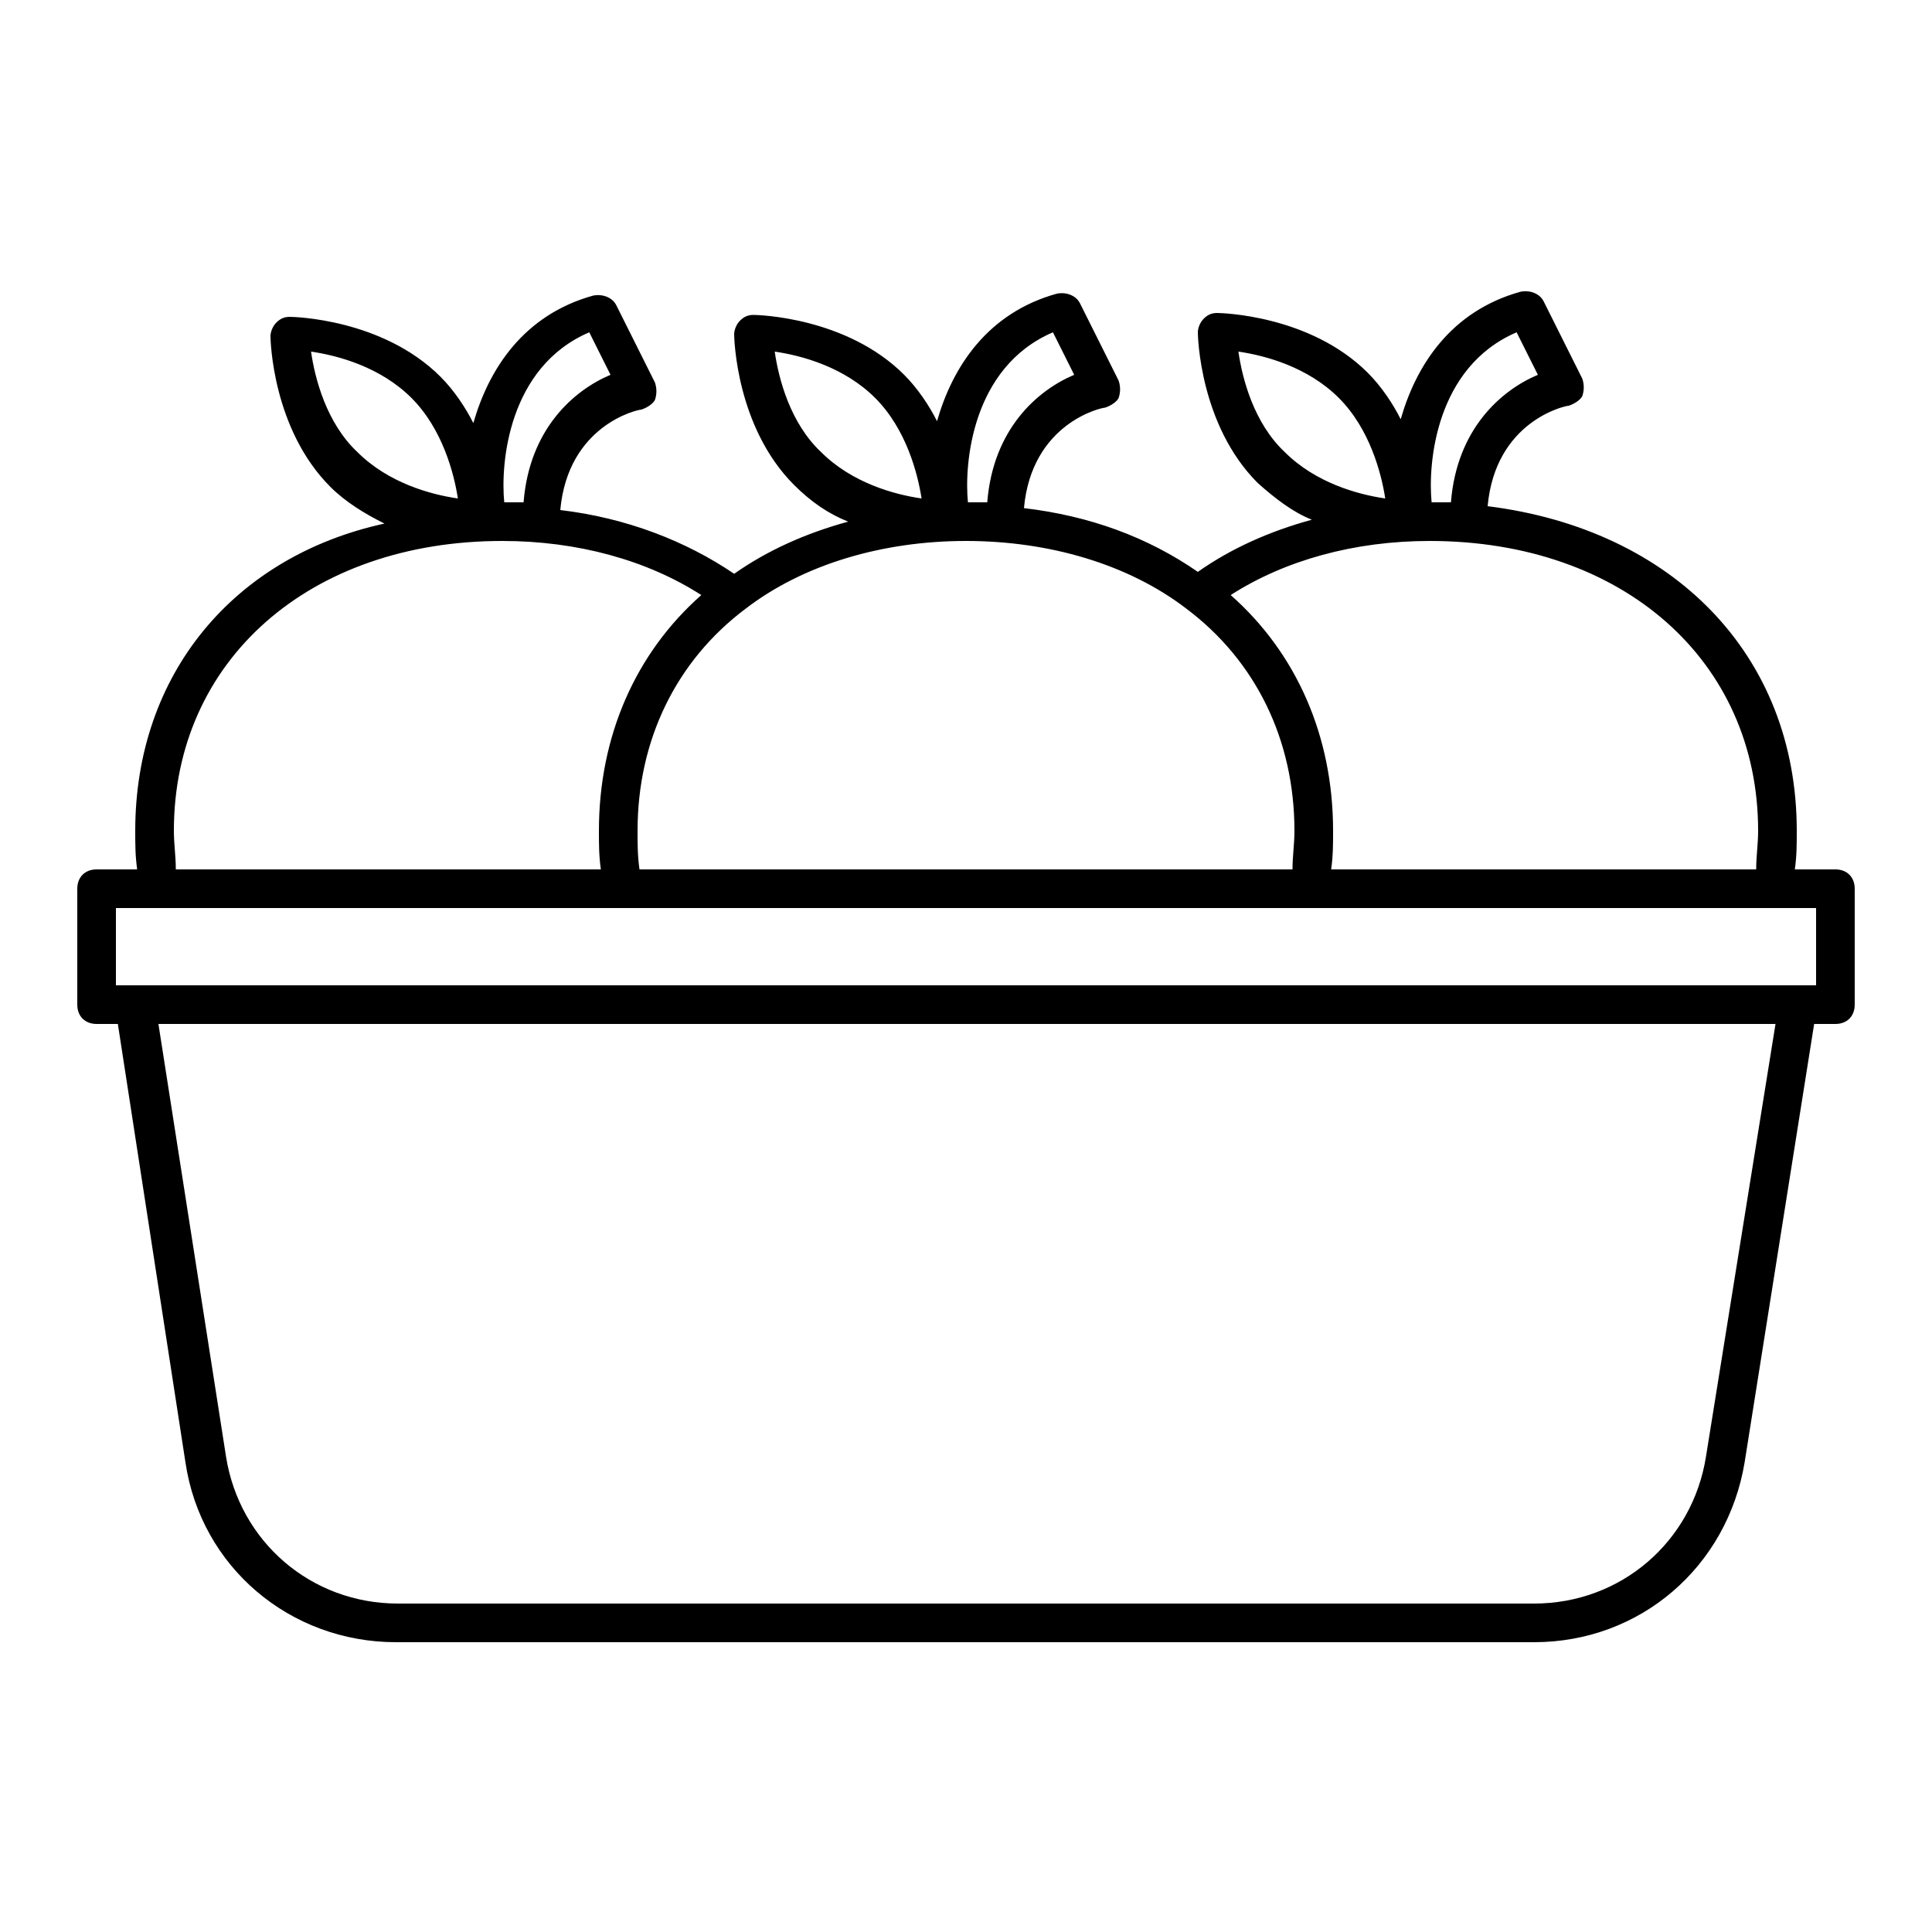
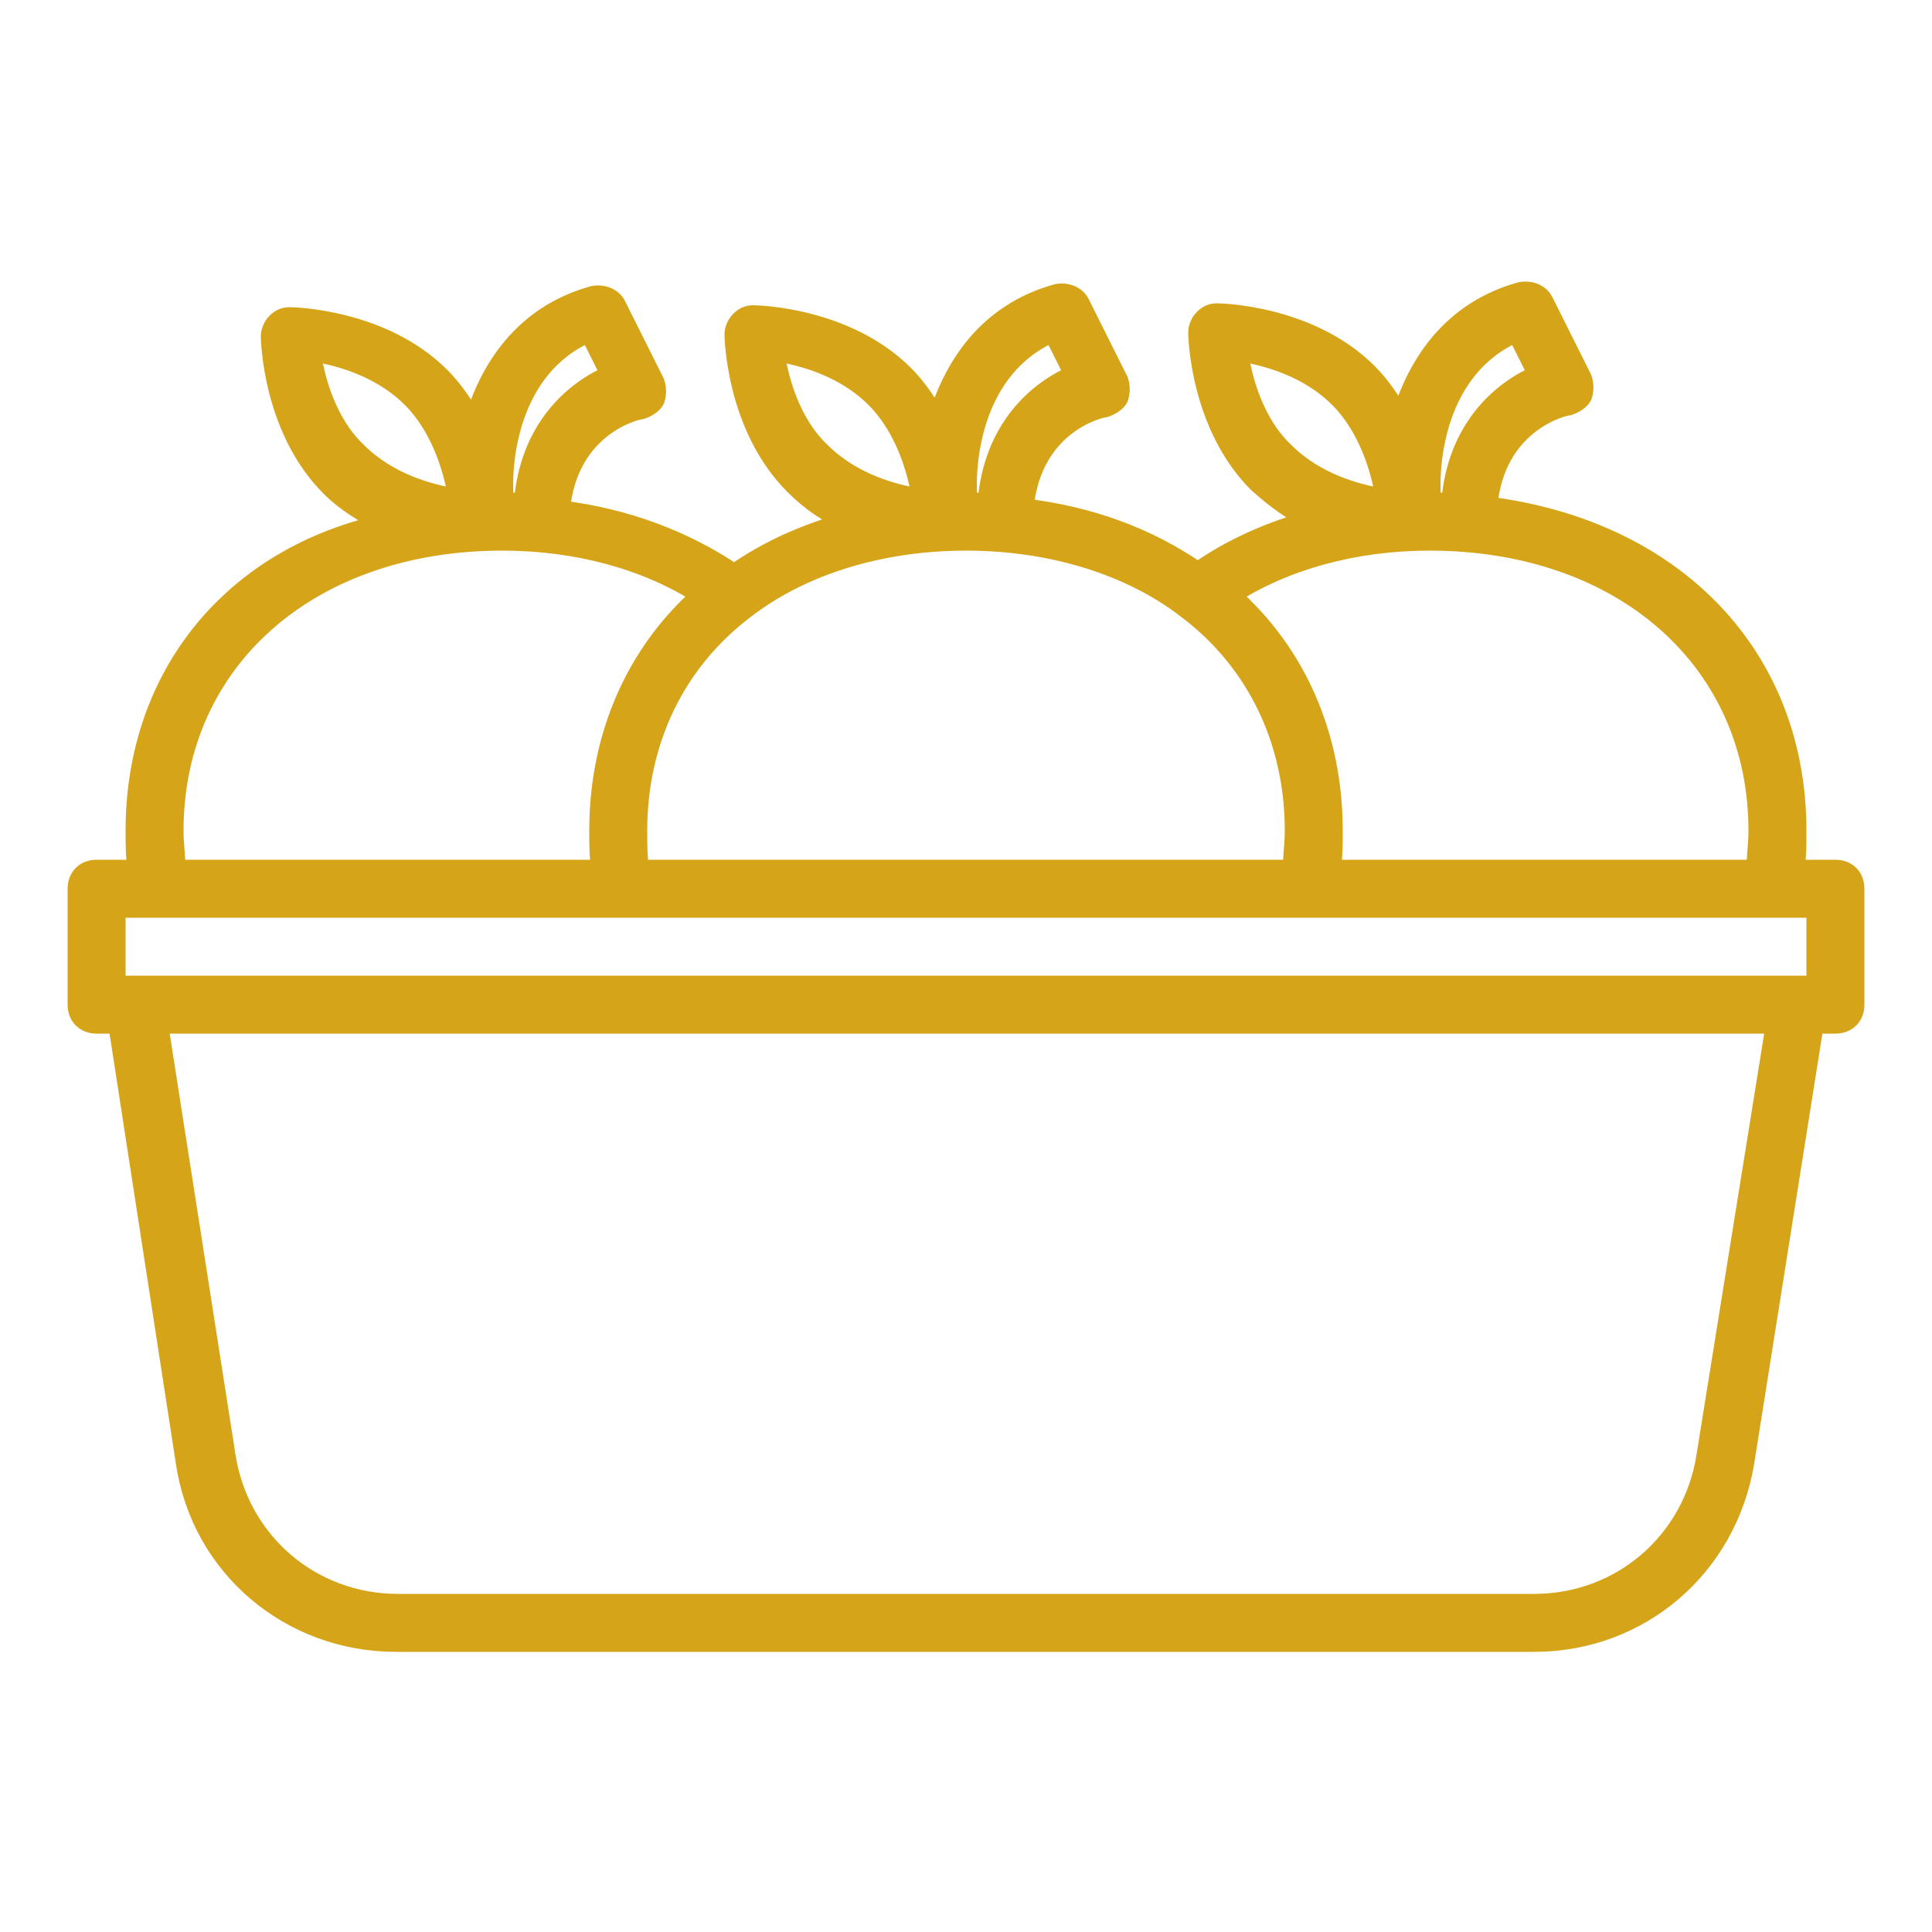
- <svg xmlns="http://www.w3.org/2000/svg" fill="#000000" width="800px" height="800px" viewBox="0 0 100 100" version="1.1" xml:space="preserve">
+ <svg xmlns="http://www.w3.org/2000/svg" fill="#d6a419" stroke="#d6a419" width="800px" height="800px" viewBox="0 0 100 100" version="1.1" xml:space="preserve">
  <g id="store" />
  <g id="groceries" />
  <g id="fruits">
    <path d="M95,45h-2.1c0.1-0.7,0.1-1.3,0.1-2c0-9.1-6.4-15.6-16-16.8c0.4-4.4,4-5.2,4.2-5.2c0.3-0.1,0.6-0.3,0.7-0.5   c0.1-0.3,0.1-0.6,0-0.9l-2-4c-0.2-0.4-0.7-0.6-1.2-0.5c-3.6,1-5.4,3.8-6.2,6.6c-0.4-0.8-1-1.7-1.7-2.4c-3-3-7.6-3.1-7.8-3.1   c-0.3,0-0.5,0.1-0.7,0.3c-0.2,0.2-0.3,0.5-0.3,0.7c0,0.2,0.1,4.8,3.1,7.8c0.9,0.8,1.8,1.5,2.8,1.9c-2.2,0.6-4.2,1.5-5.9,2.7   c-2.6-1.8-5.6-2.9-9-3.3c0.4-4.4,4-5.2,4.2-5.2c0.3-0.1,0.6-0.3,0.7-0.5c0.1-0.3,0.1-0.6,0-0.9l-2-4c-0.2-0.4-0.7-0.6-1.2-0.5   c-3.6,1-5.4,3.8-6.2,6.6c-0.4-0.8-1-1.7-1.7-2.4c-3-3-7.6-3.1-7.8-3.1c-0.3,0-0.5,0.1-0.7,0.3c-0.2,0.2-0.3,0.5-0.3,0.7   c0,0.2,0.1,4.8,3.1,7.8c0.9,0.9,1.8,1.5,2.8,1.9c-2.2,0.6-4.2,1.5-5.9,2.7c-2.5-1.7-5.6-2.9-9-3.3c0.4-4.4,4-5.2,4.2-5.2   c0.3-0.1,0.6-0.3,0.7-0.5c0.1-0.3,0.1-0.6,0-0.9l-2-4c-0.2-0.4-0.7-0.6-1.2-0.5c-3.6,1-5.4,3.8-6.2,6.6c-0.4-0.8-1-1.7-1.7-2.4   c-3-3-7.6-3.1-7.8-3.1c-0.3,0-0.5,0.1-0.7,0.3c-0.2,0.2-0.3,0.5-0.3,0.7c0,0.2,0.1,4.8,3.1,7.8c0.8,0.8,1.8,1.4,2.8,1.9   C12.1,28.8,7,34.9,7,43c0,0.7,0,1.3,0.1,2H5c-0.6,0-1,0.4-1,1v6c0,0.6,0.4,1,1,1h1.1l3.5,22.7c0.8,5.4,5.4,9.3,10.9,9.3h58.9   c5.5,0,10-3.9,10.9-9.3L93.9,53H95c0.6,0,1-0.4,1-1v-6C96,45.4,95.6,45,95,45z M91,43c0,0.7-0.1,1.3-0.1,2h-22   c0.1-0.7,0.1-1.3,0.1-2c0-4.9-1.9-9.2-5.3-12.2C66.5,29,70.1,28,74,28C84,28,91,34.2,91,43z M33.1,45c-0.1-0.7-0.1-1.3-0.1-2   c0-4.7,2-8.8,5.6-11.5c3-2.3,7.1-3.5,11.4-3.5s8.4,1.2,11.4,3.5C65,34.2,67,38.3,67,43c0,0.7-0.1,1.3-0.1,2H33.1z M78.5,17.2   l1.1,2.2c-1.9,0.8-4.2,2.8-4.5,6.6c-0.3,0-0.7,0-1,0c0,0,0,0,0,0C73.9,24,74.3,19,78.5,17.2z M64.1,18.2c1.4,0.2,3.6,0.8,5.2,2.4   c1.6,1.6,2.2,3.9,2.4,5.2c-1.4-0.2-3.6-0.8-5.2-2.4C64.9,21.9,64.3,19.6,64.1,18.2z M54.5,17.2l1.1,2.2c-1.9,0.8-4.2,2.8-4.5,6.6   c-0.3,0-0.7,0-1,0c0,0,0,0,0,0C49.9,24,50.3,19,54.5,17.2z M40.1,18.2c1.4,0.2,3.6,0.8,5.2,2.4c1.6,1.6,2.2,3.9,2.4,5.2   c-1.4-0.2-3.6-0.8-5.2-2.4C40.9,21.9,40.3,19.6,40.1,18.2z M30.5,17.2l1.1,2.2c-1.9,0.8-4.2,2.8-4.5,6.6c-0.3,0-0.7,0-1,0   c0,0,0,0,0,0C25.9,24,26.3,19,30.5,17.2z M16.1,18.2c1.4,0.2,3.6,0.8,5.2,2.4c1.6,1.6,2.2,3.9,2.4,5.2c-1.4-0.2-3.6-0.8-5.2-2.4   C16.9,21.9,16.3,19.6,16.1,18.2z M9,43c0-8.8,7-15,17-15c3.9,0,7.5,1,10.3,2.8C32.9,33.8,31,38.1,31,43c0,0.7,0,1.3,0.1,2h-22   C9.1,44.3,9,43.7,9,43z M88.3,75.4c-0.7,4.4-4.4,7.6-8.9,7.6H20.6c-4.5,0-8.2-3.2-8.9-7.6L8.2,53h83.7L88.3,75.4z M94,51h-1H7H6v-4   h88V51z" />
  </g>
  <g id="bakery" />
  <g id="hygiene_product" />
  <g id="detergent" />
  <g id="cooking_oil" />
  <g id="snacks" />
  <g id="canned_food" />
  <g id="wheat_flour" />
  <g id="milk_powder" />
  <g id="coffee_powder" />
  <g id="tea_bag" />
  <g id="meat" />
  <g id="chicken" />
  <g id="cart" />
  <g id="sausage" />
  <g id="egg" />
  <g id="drink" />
  <g id="vegetable" />
</svg>
